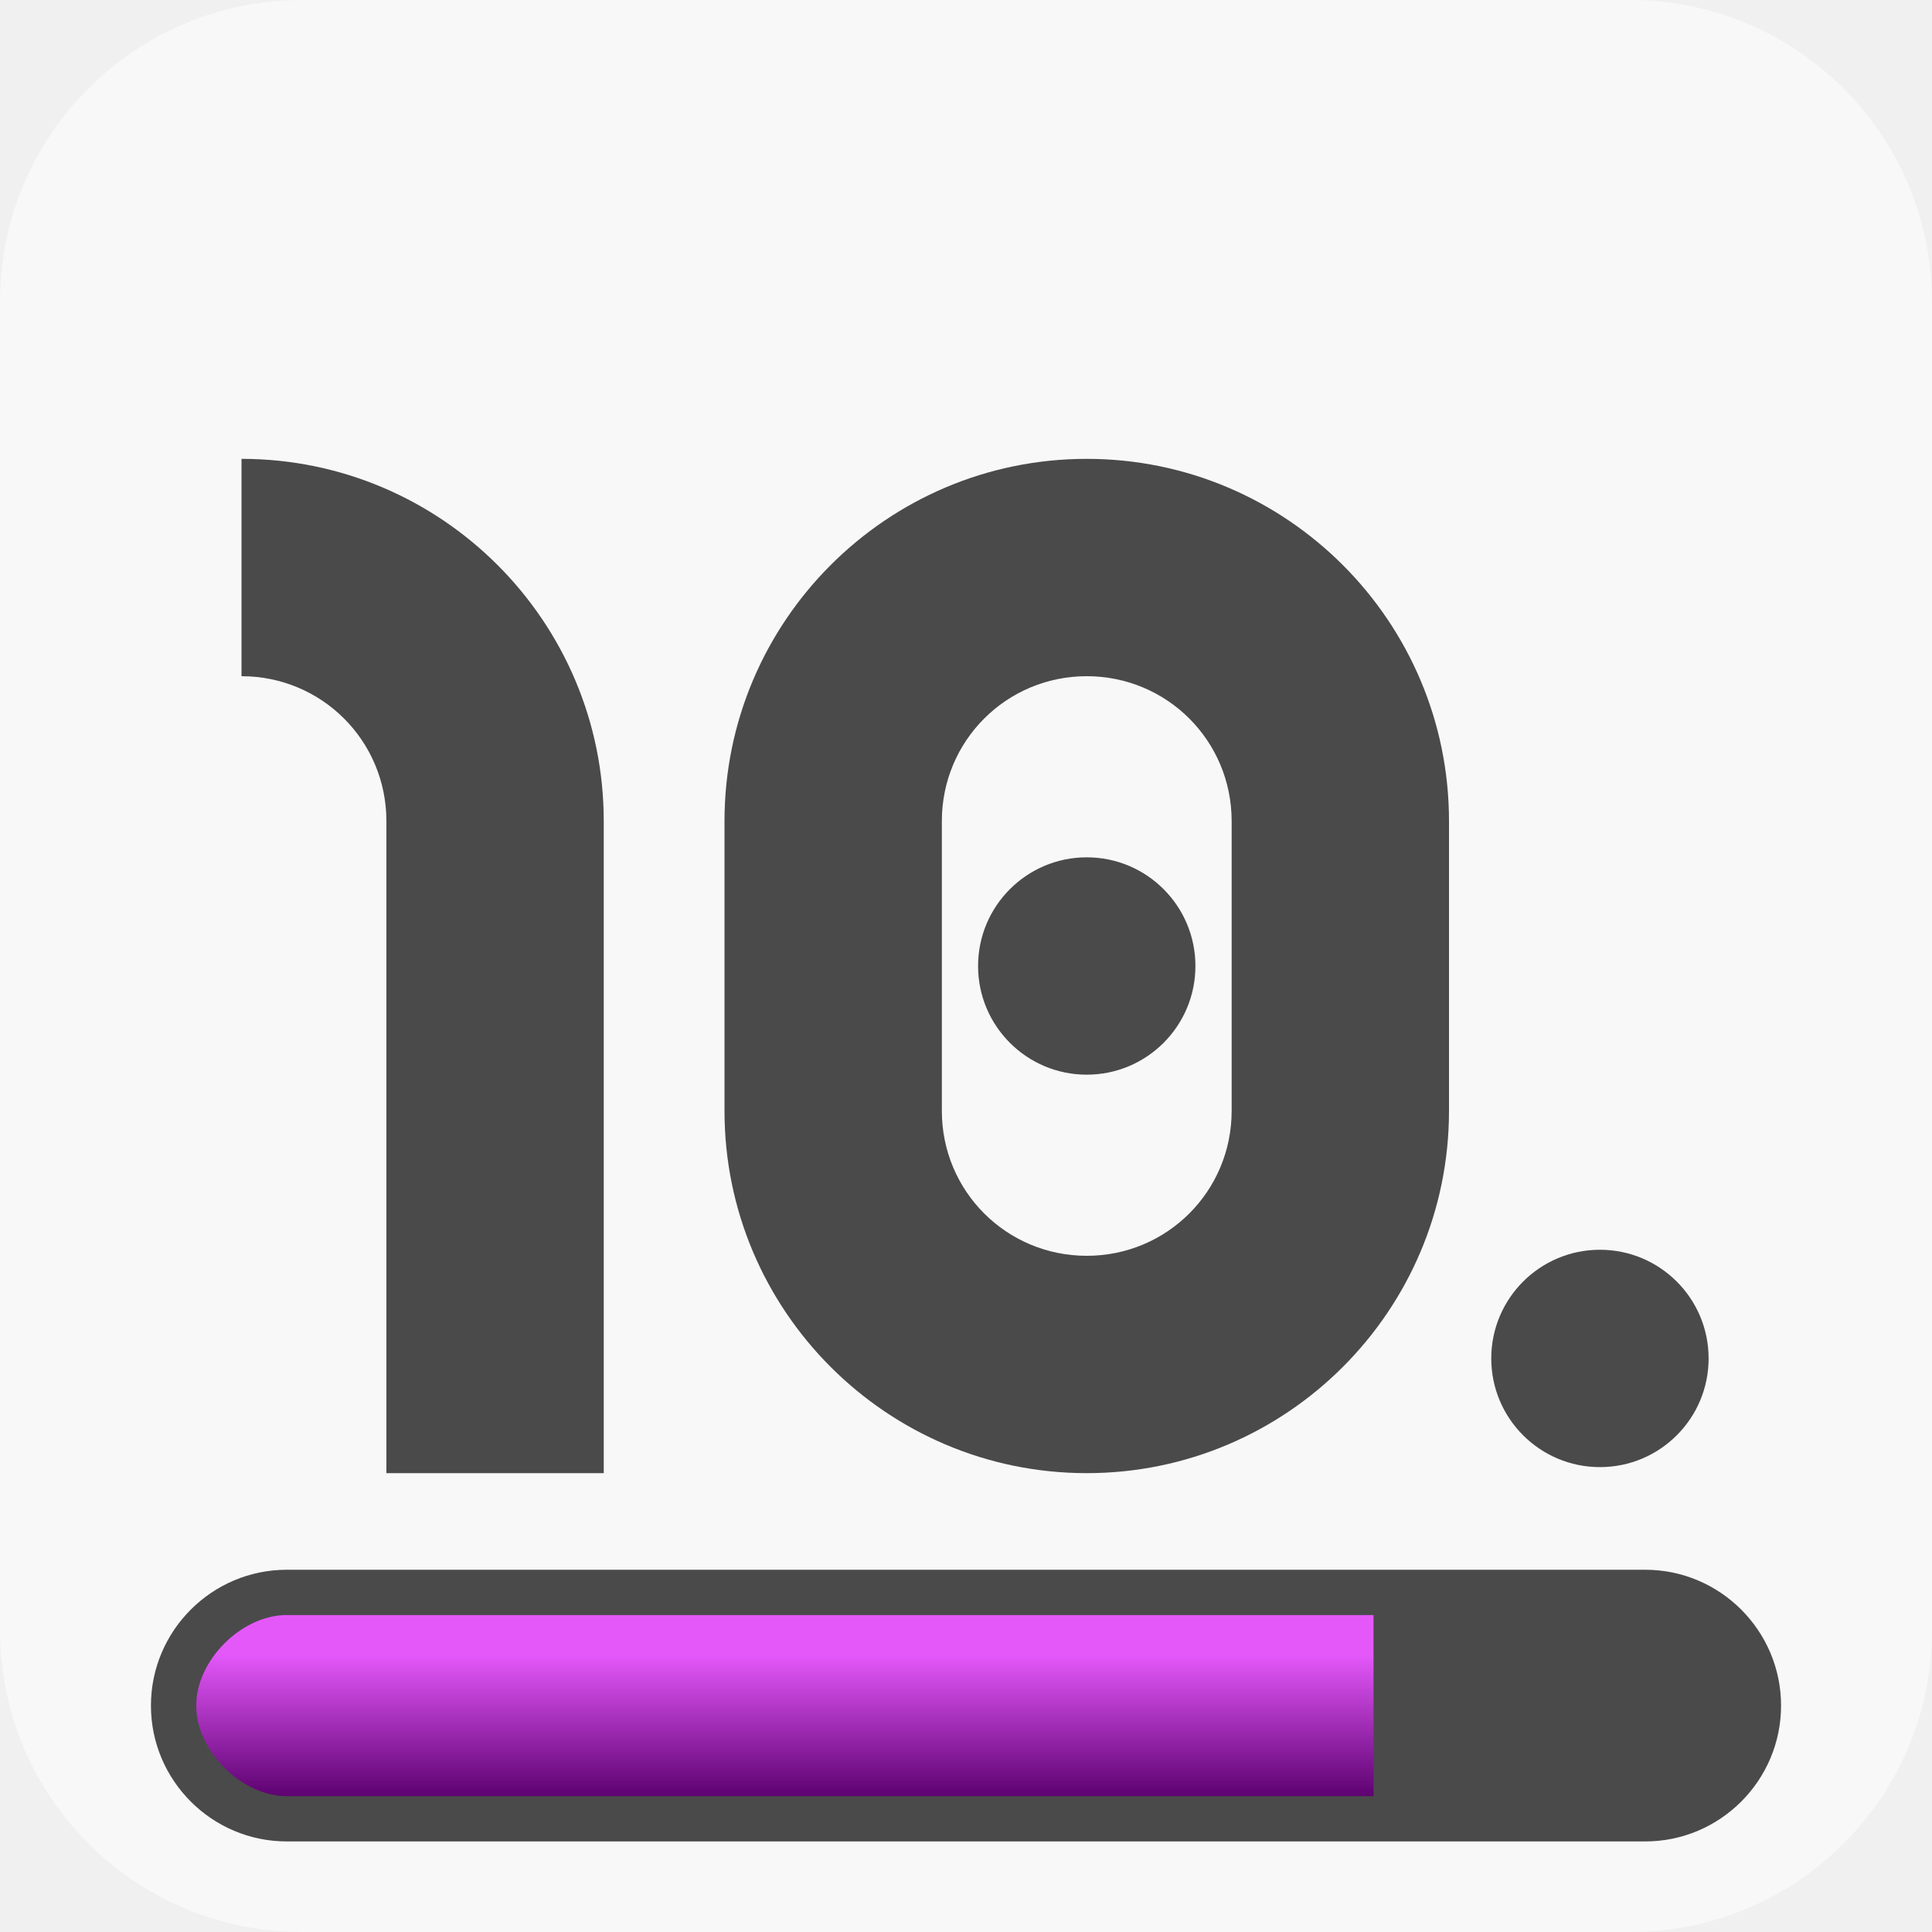
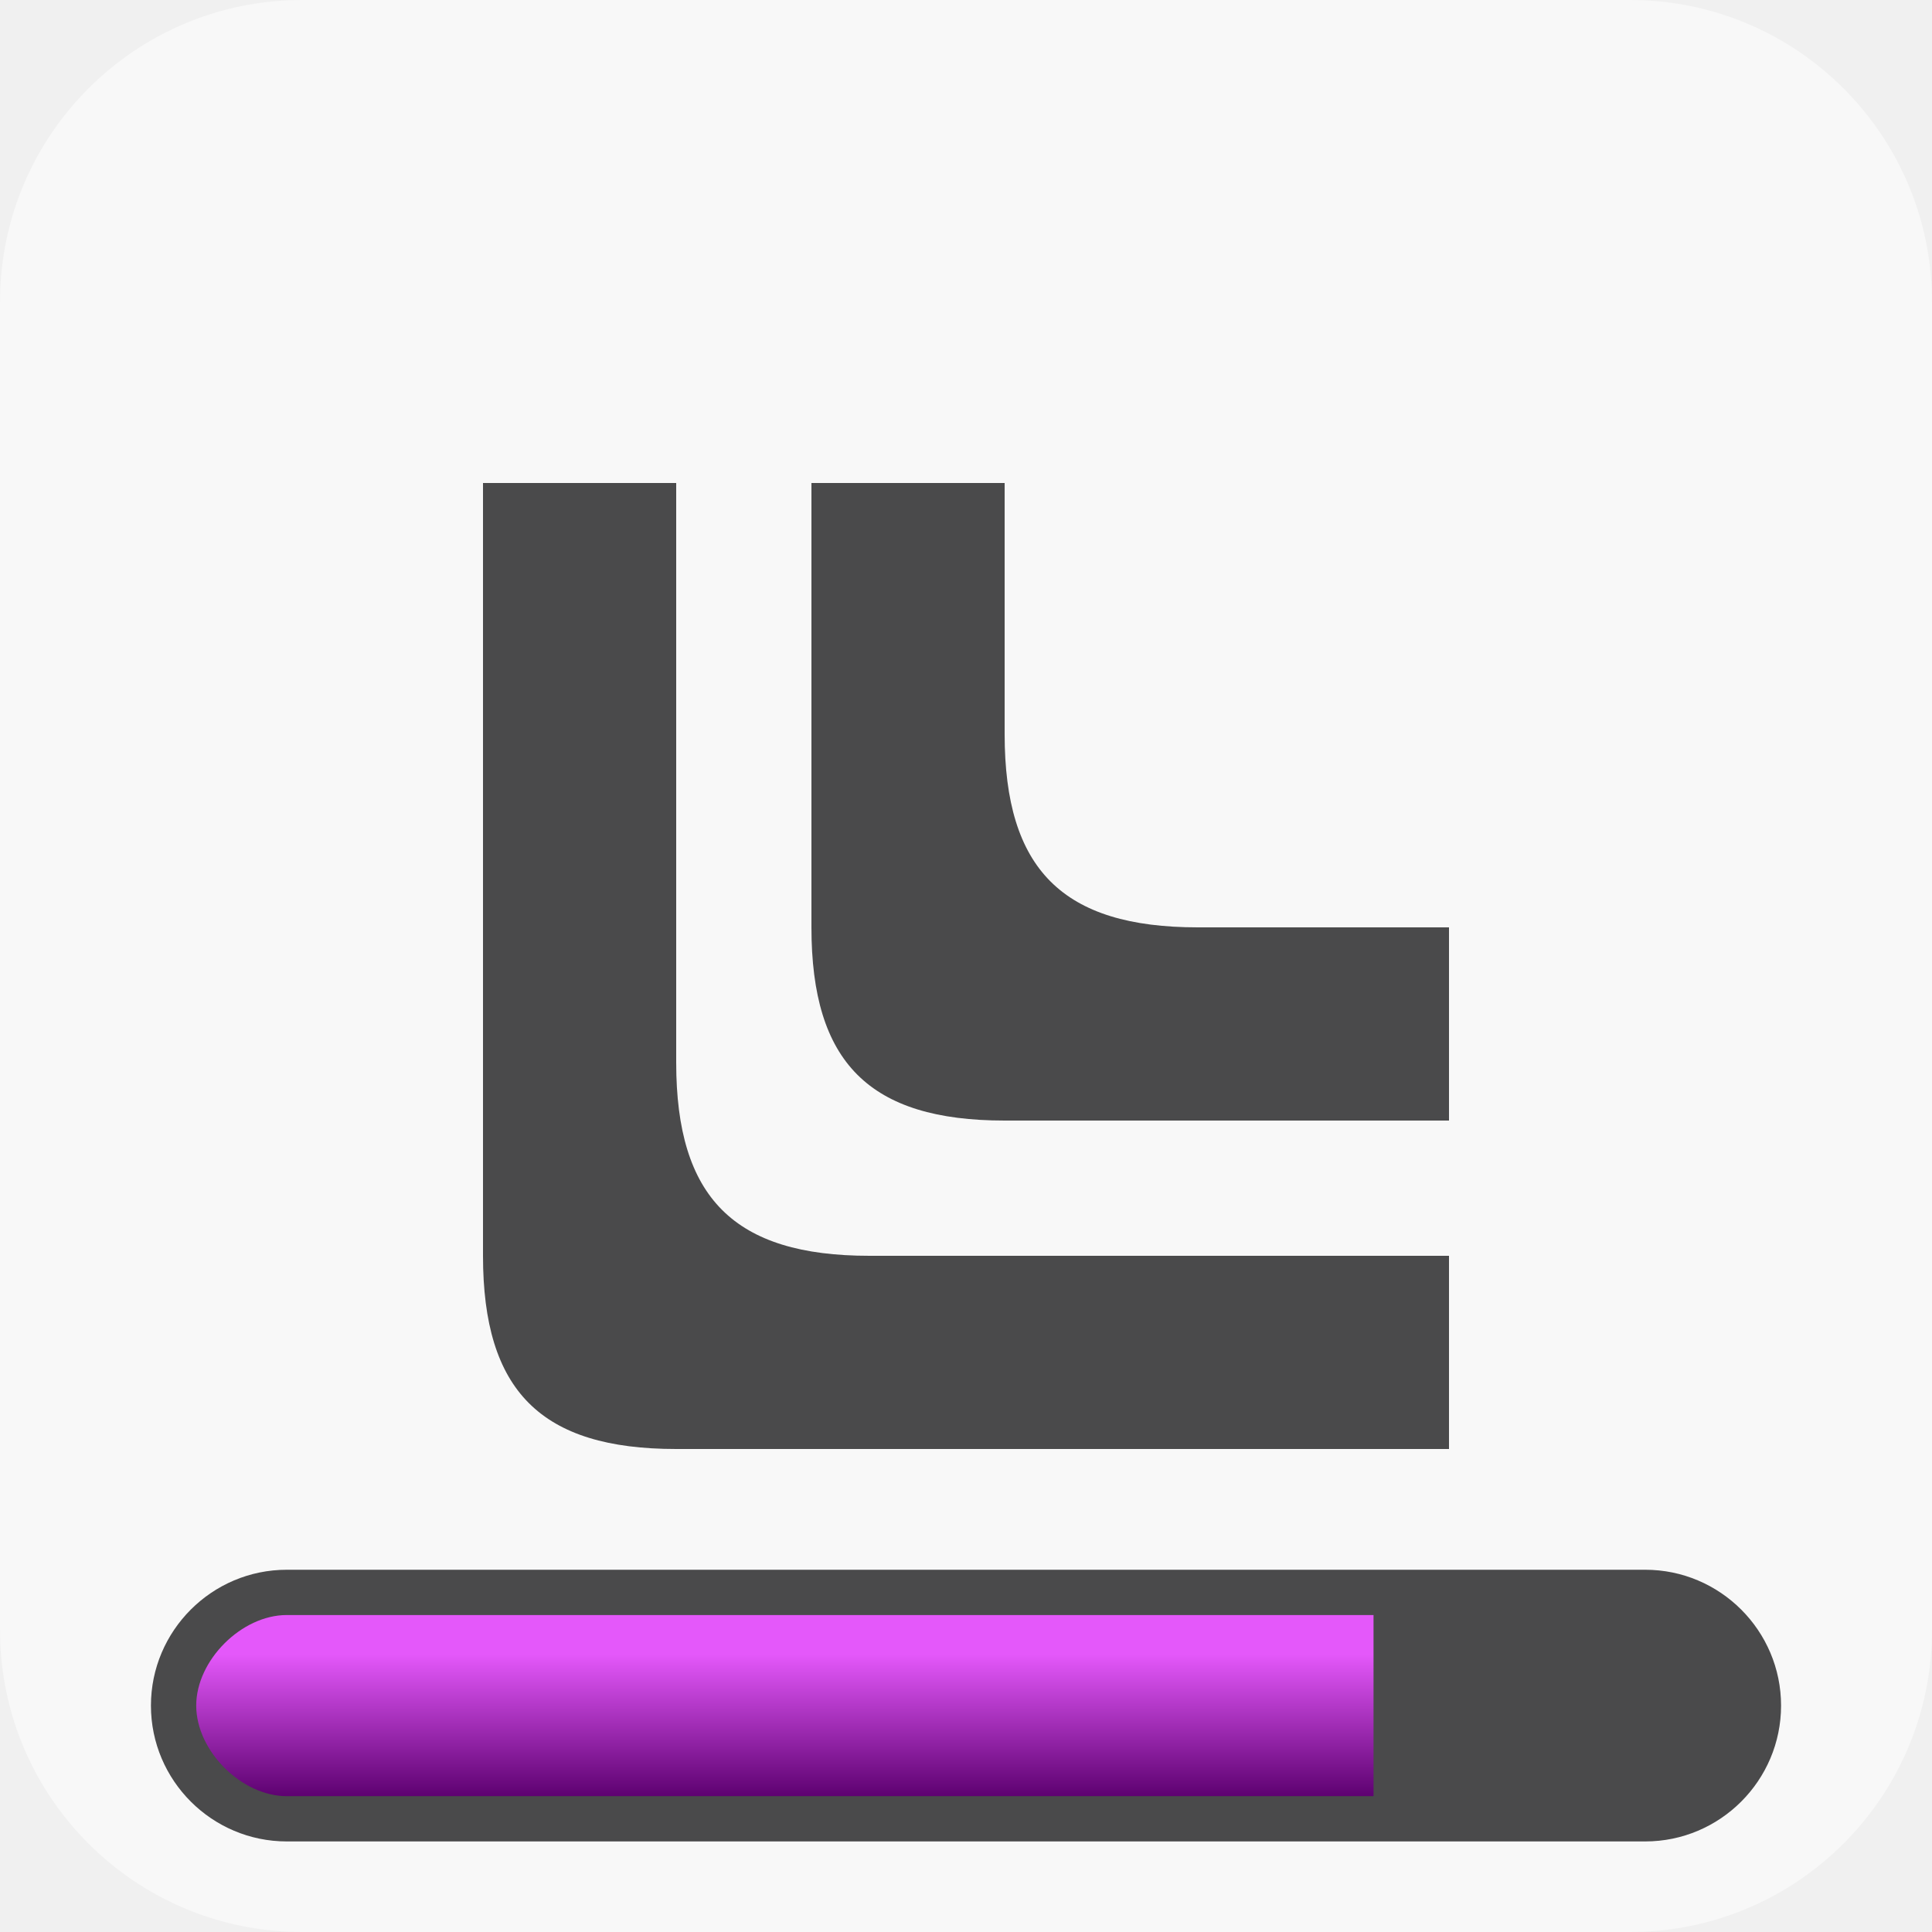
<svg xmlns="http://www.w3.org/2000/svg" viewBox="0 0 32 32">
  <defs>
    <linearGradient id="linear-gradient" x1="-16.4" x2="-16.4" y1="-138.09" y2="-138.24" gradientTransform="translate(168 -2735) scale(10 -20)" gradientUnits="userSpaceOnUse">
      <stop offset=".2" stop-color="#e458fa" />
      <stop offset="1" stop-color="#5b006e" />
    </linearGradient>
  </defs>
  <rect width="32" height="32" fill="white" opacity="0.5" rx="5" />
-   <circle cx="26.5" cy="22.5" r="1.8" fill="#4a4a4b" />
-   <circle cx="18" cy="16" r="1.8" fill="#4a4a4b" />
-   <path d="M6.4 13.6c0-1.33-1.07-2.4-2.4-2.4V7.6c3.31 0 6 2.69 6 6v10.8H6.4V13.6Zm11.6-6c-3.31 0-6 2.69-6 6v4.8c0 3.31 2.69 6 6 6s6-2.69 6-6v-4.8c0-3.31-2.69-6-6-6Zm2.4 10.8c0 1.33-1.07 2.4-2.4 2.4s-2.4-1.07-2.4-2.4v-4.8c0-1.33 1.07-2.4 2.4-2.4s2.4 1.07 2.4 2.4v4.8Z" fill="#4a4a4b" />
+   <path d="M8.0 20.8v-12.8c0 -0.0 3.2 -0.0 3.2 0v9.6c0 2.24 0.96 3.2 3.2 3.2h9.6c0.0 0 0.0 3.2 0 3.2h-12.8c-2.24 0 -3.2 -0.96 -3.2 -3.2ZM13.44 15.36v-7.36c0 -0.0 3.2 -0.0 3.2 0v4.16c0 2.24 0.96 3.2 3.2 3.2h4.16c0.0 0 0.0 3.2 0 3.2h-7.36c-2.24 0 -3.2 -0.96 -3.2 -3.2Z" fill="#4a4a4b" />
  <path d="M4.75 26h22.5c1.24 0 2.25 1.01 2.25 2.25s-1.01 2.25-2.25 2.25H4.75c-1.24 0-2.25-1.01-2.25-2.25S3.51 26 4.75 26Z" fill="#4a4a4b" />
  <path d="M4.75 26.75h18v3h-18c-.75 0-1.5-.75-1.5-1.5s.75-1.5 1.5-1.5Z" fill="url(#linear-gradient)" />
</svg>
